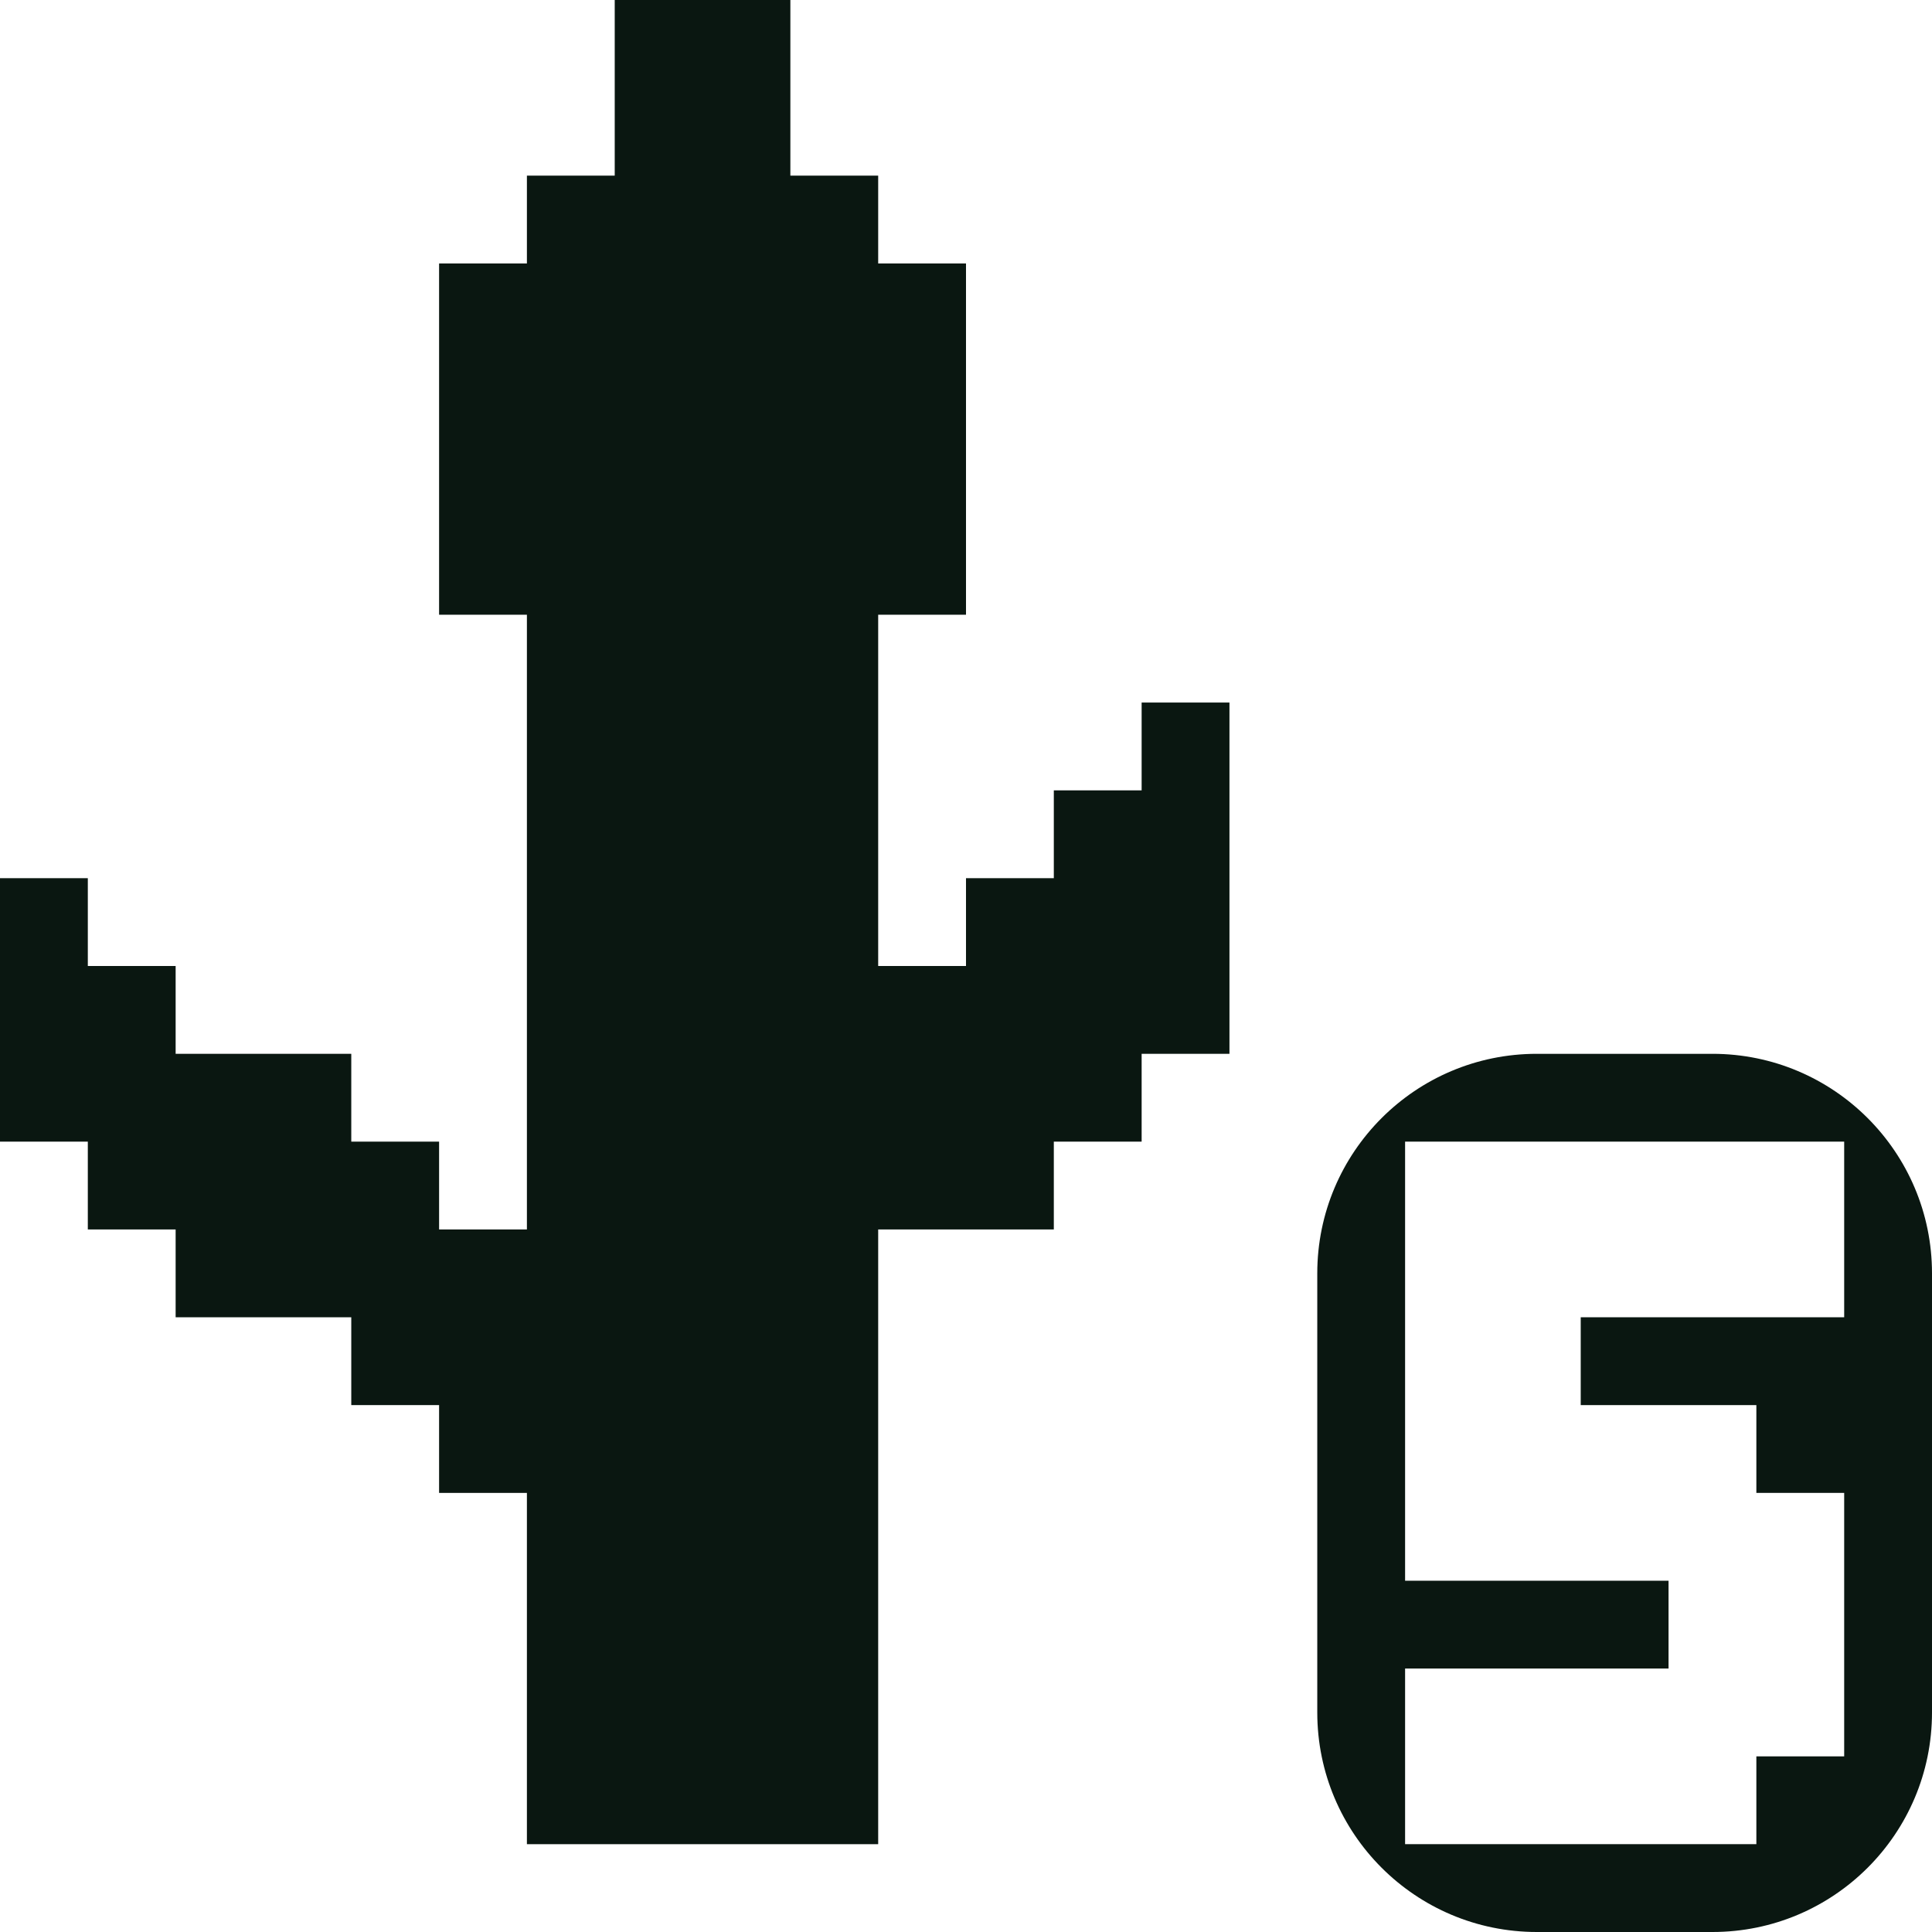
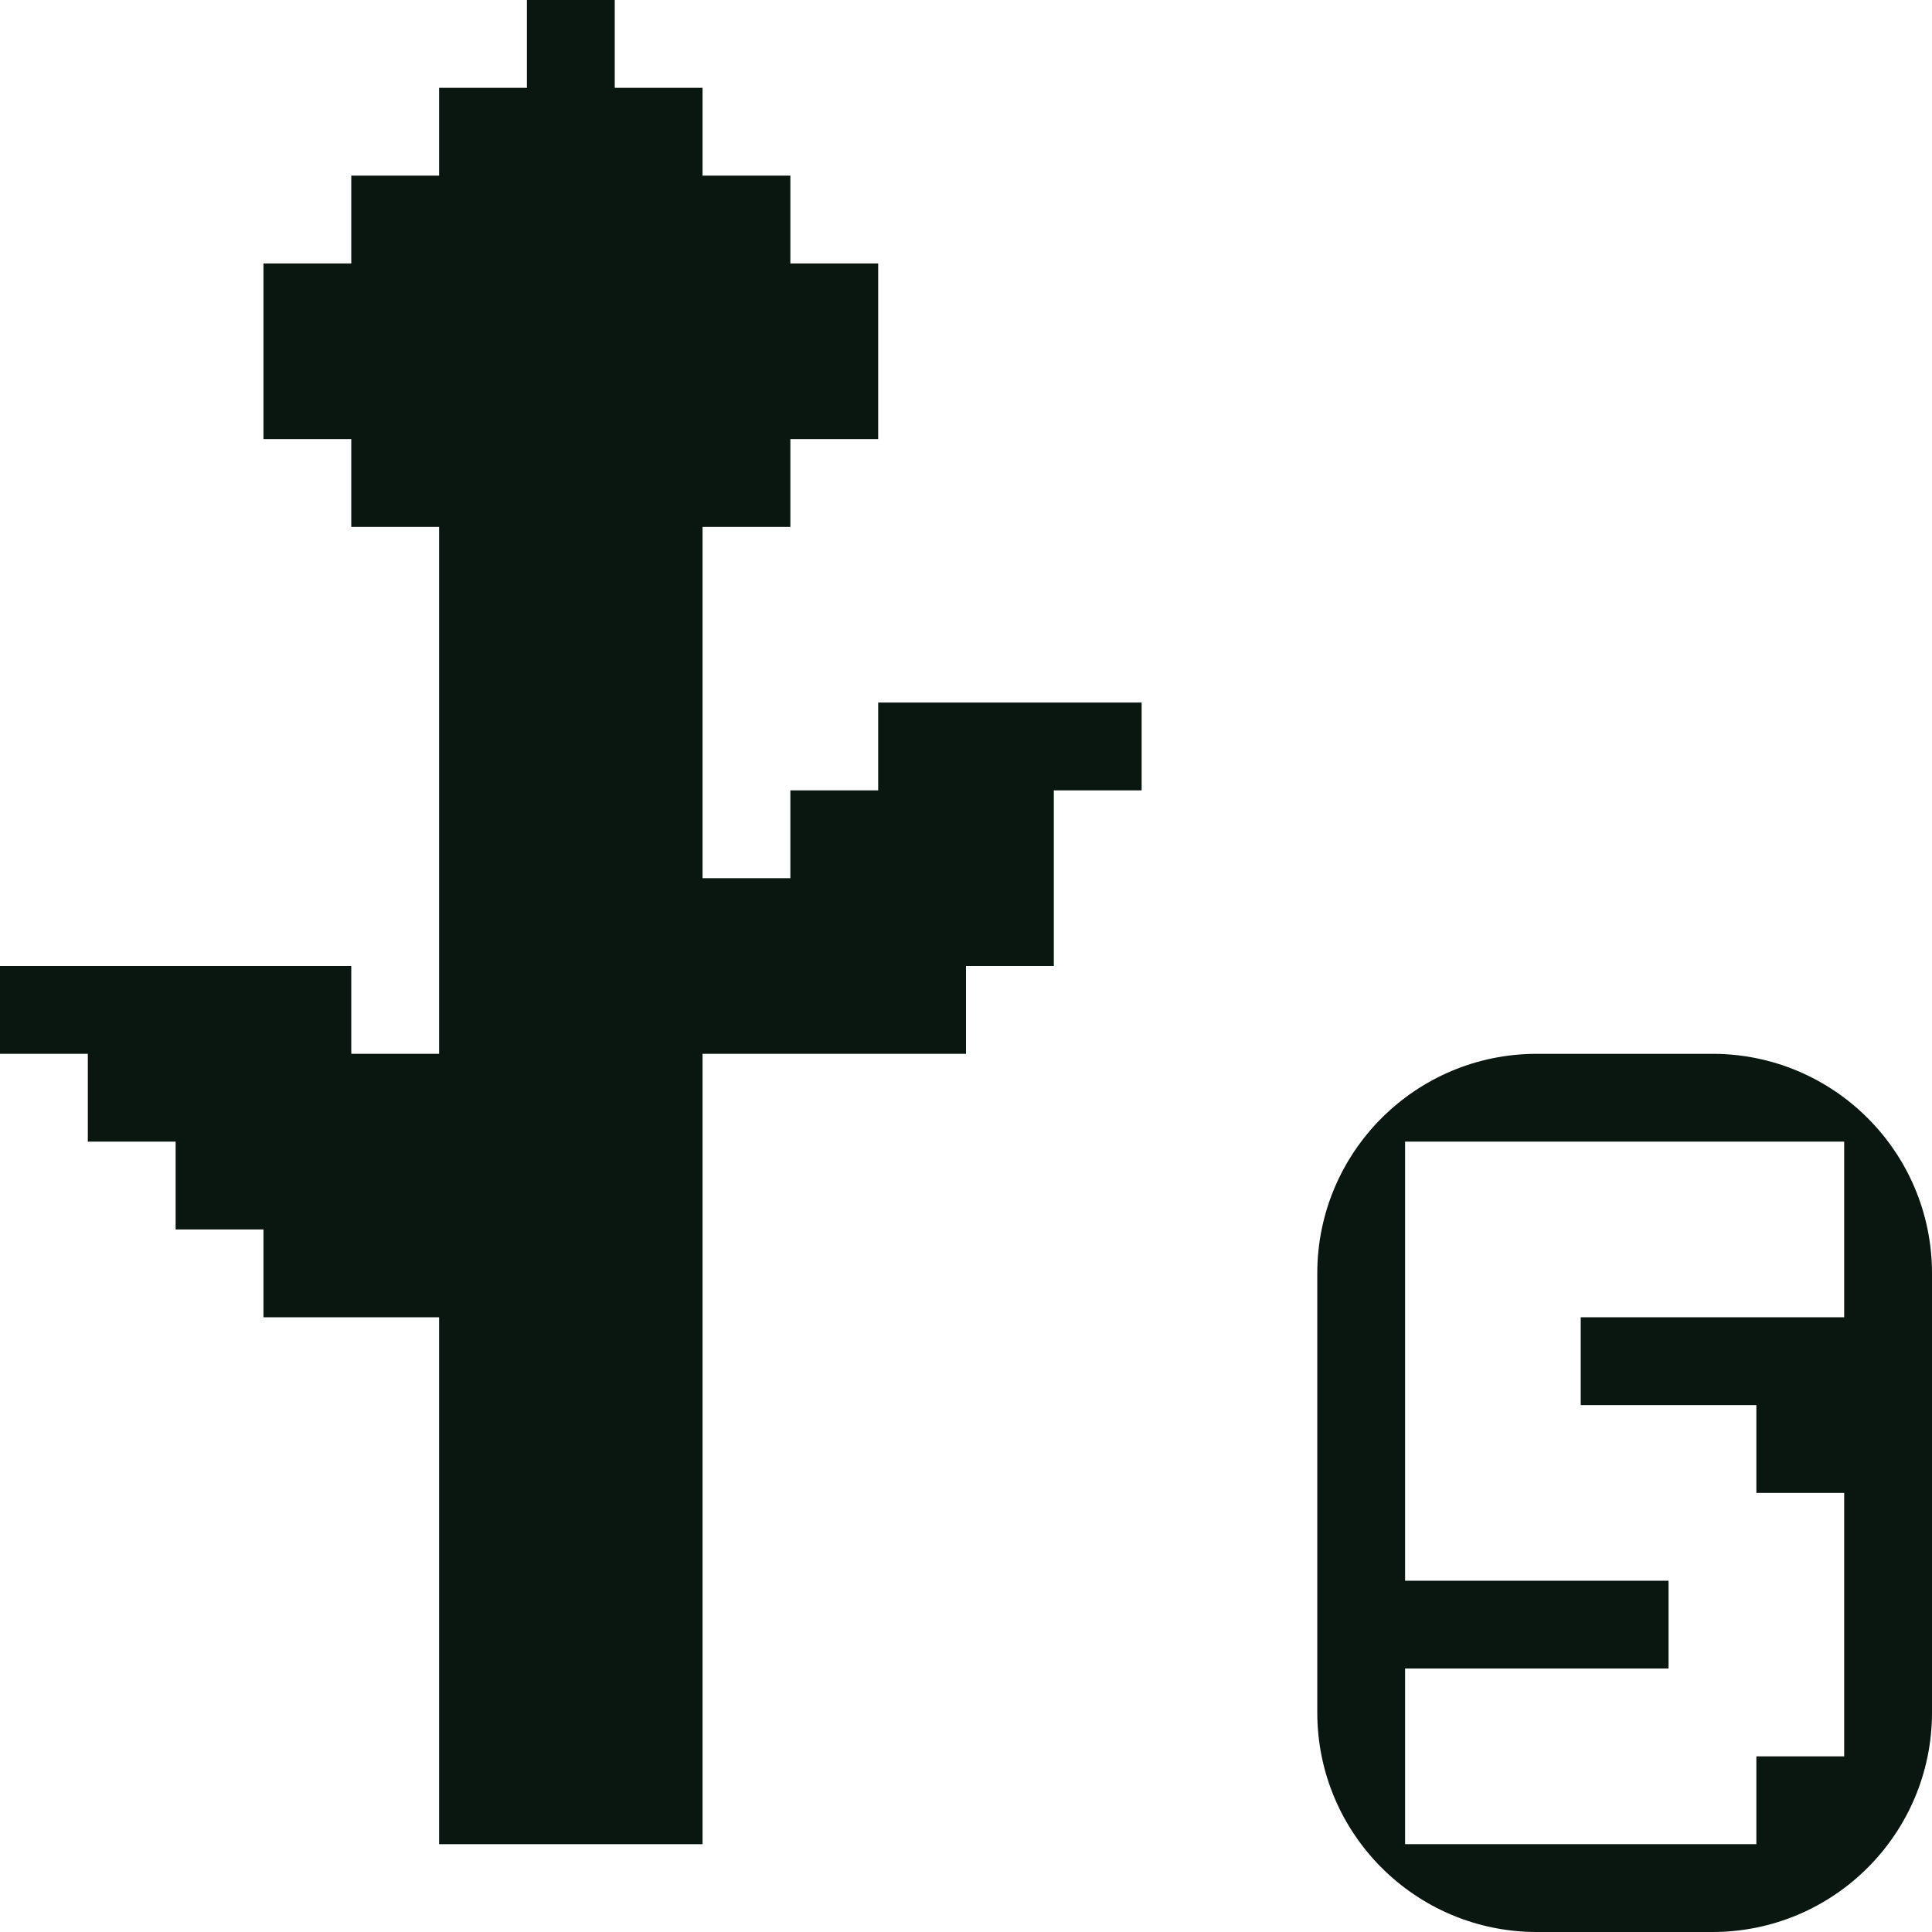
<svg xmlns="http://www.w3.org/2000/svg" width="22" height="22" viewBox="0 0 22 22">
-   <path d="M7 0h2v1h-2ZM7 1h2v1h-2ZM6 2h4v1h-4ZM5 3h6v1h-6ZM5 4h6v1h-6ZM5 5h6v1h-6ZM5 6h6v1h-6ZM6 7h4v1h-4ZM6 8h4v1h-4ZM13 8h1v1h-1ZM6 9h4v1h-4ZM12 9h2v1h-2ZM0 10h1v1h-1ZM6 10h4v1h-4ZM11 10h3v1h-3ZM0 11h2v1h-2ZM6 11h8v1h-8ZM0 12h4v1h-4ZM6 12h7v1h-7ZM1 13h4v1h-4ZM6 13h6v1h-6ZM2 14h8v1h-8ZM4 15h6v1h-6ZM5 16h5v1h-5ZM6 17h4v1h-4ZM6 18h4v1h-4ZM6 19h4v1h-4ZM6 20h4v1h-4Z" fill="#0a1711" />
+   <path d="M6 0h1v1h-1ZM5 1h3v1h-3ZM4 2h5v1h-5ZM3 3h7v1h-7ZM3 4h7v1h-7ZM4 5h5v1h-5ZM5 6h3v1h-3ZM5 7h3v1h-3ZM5 8h3v1h-3ZM10 8h3v1h-3ZM5 9h3v1h-3ZM9 9h3v1h-3ZM5 10h7v1h-7ZM0 11h4v1h-4ZM5 11h6v1h-6ZM1 12h7v1h-7ZM2 13h6v1h-6ZM3 14h5v1h-5ZM5 15h3v1h-3ZM5 16h3v1h-3ZM5 17h3v1h-3ZM5 18h3v1h-3ZM5 19h3v1h-3ZM5 20h3v1h-3Z" fill="#0a1711" />
  <path d="M17.5 12H19.5A2.5 2.5 0 0 1 22 14.5V19.5A2.5 2.5 0 0 1 19.5 22H17.5A2.5 2.5 0 0 1 15 19.5V14.5A2.5 2.5 0 0 1 17.5 12ZM16 13h5v1h-5ZM16 14h5v1h-5ZM16 15h2v1h-2ZM16 16h4v1h-4ZM16 17h5v1h-5ZM19 18h2v1h-2ZM16 19h5v1h-5ZM16 20h4v1h-4Z" fill="#0a1711" fill-rule="evenodd" />
</svg>
